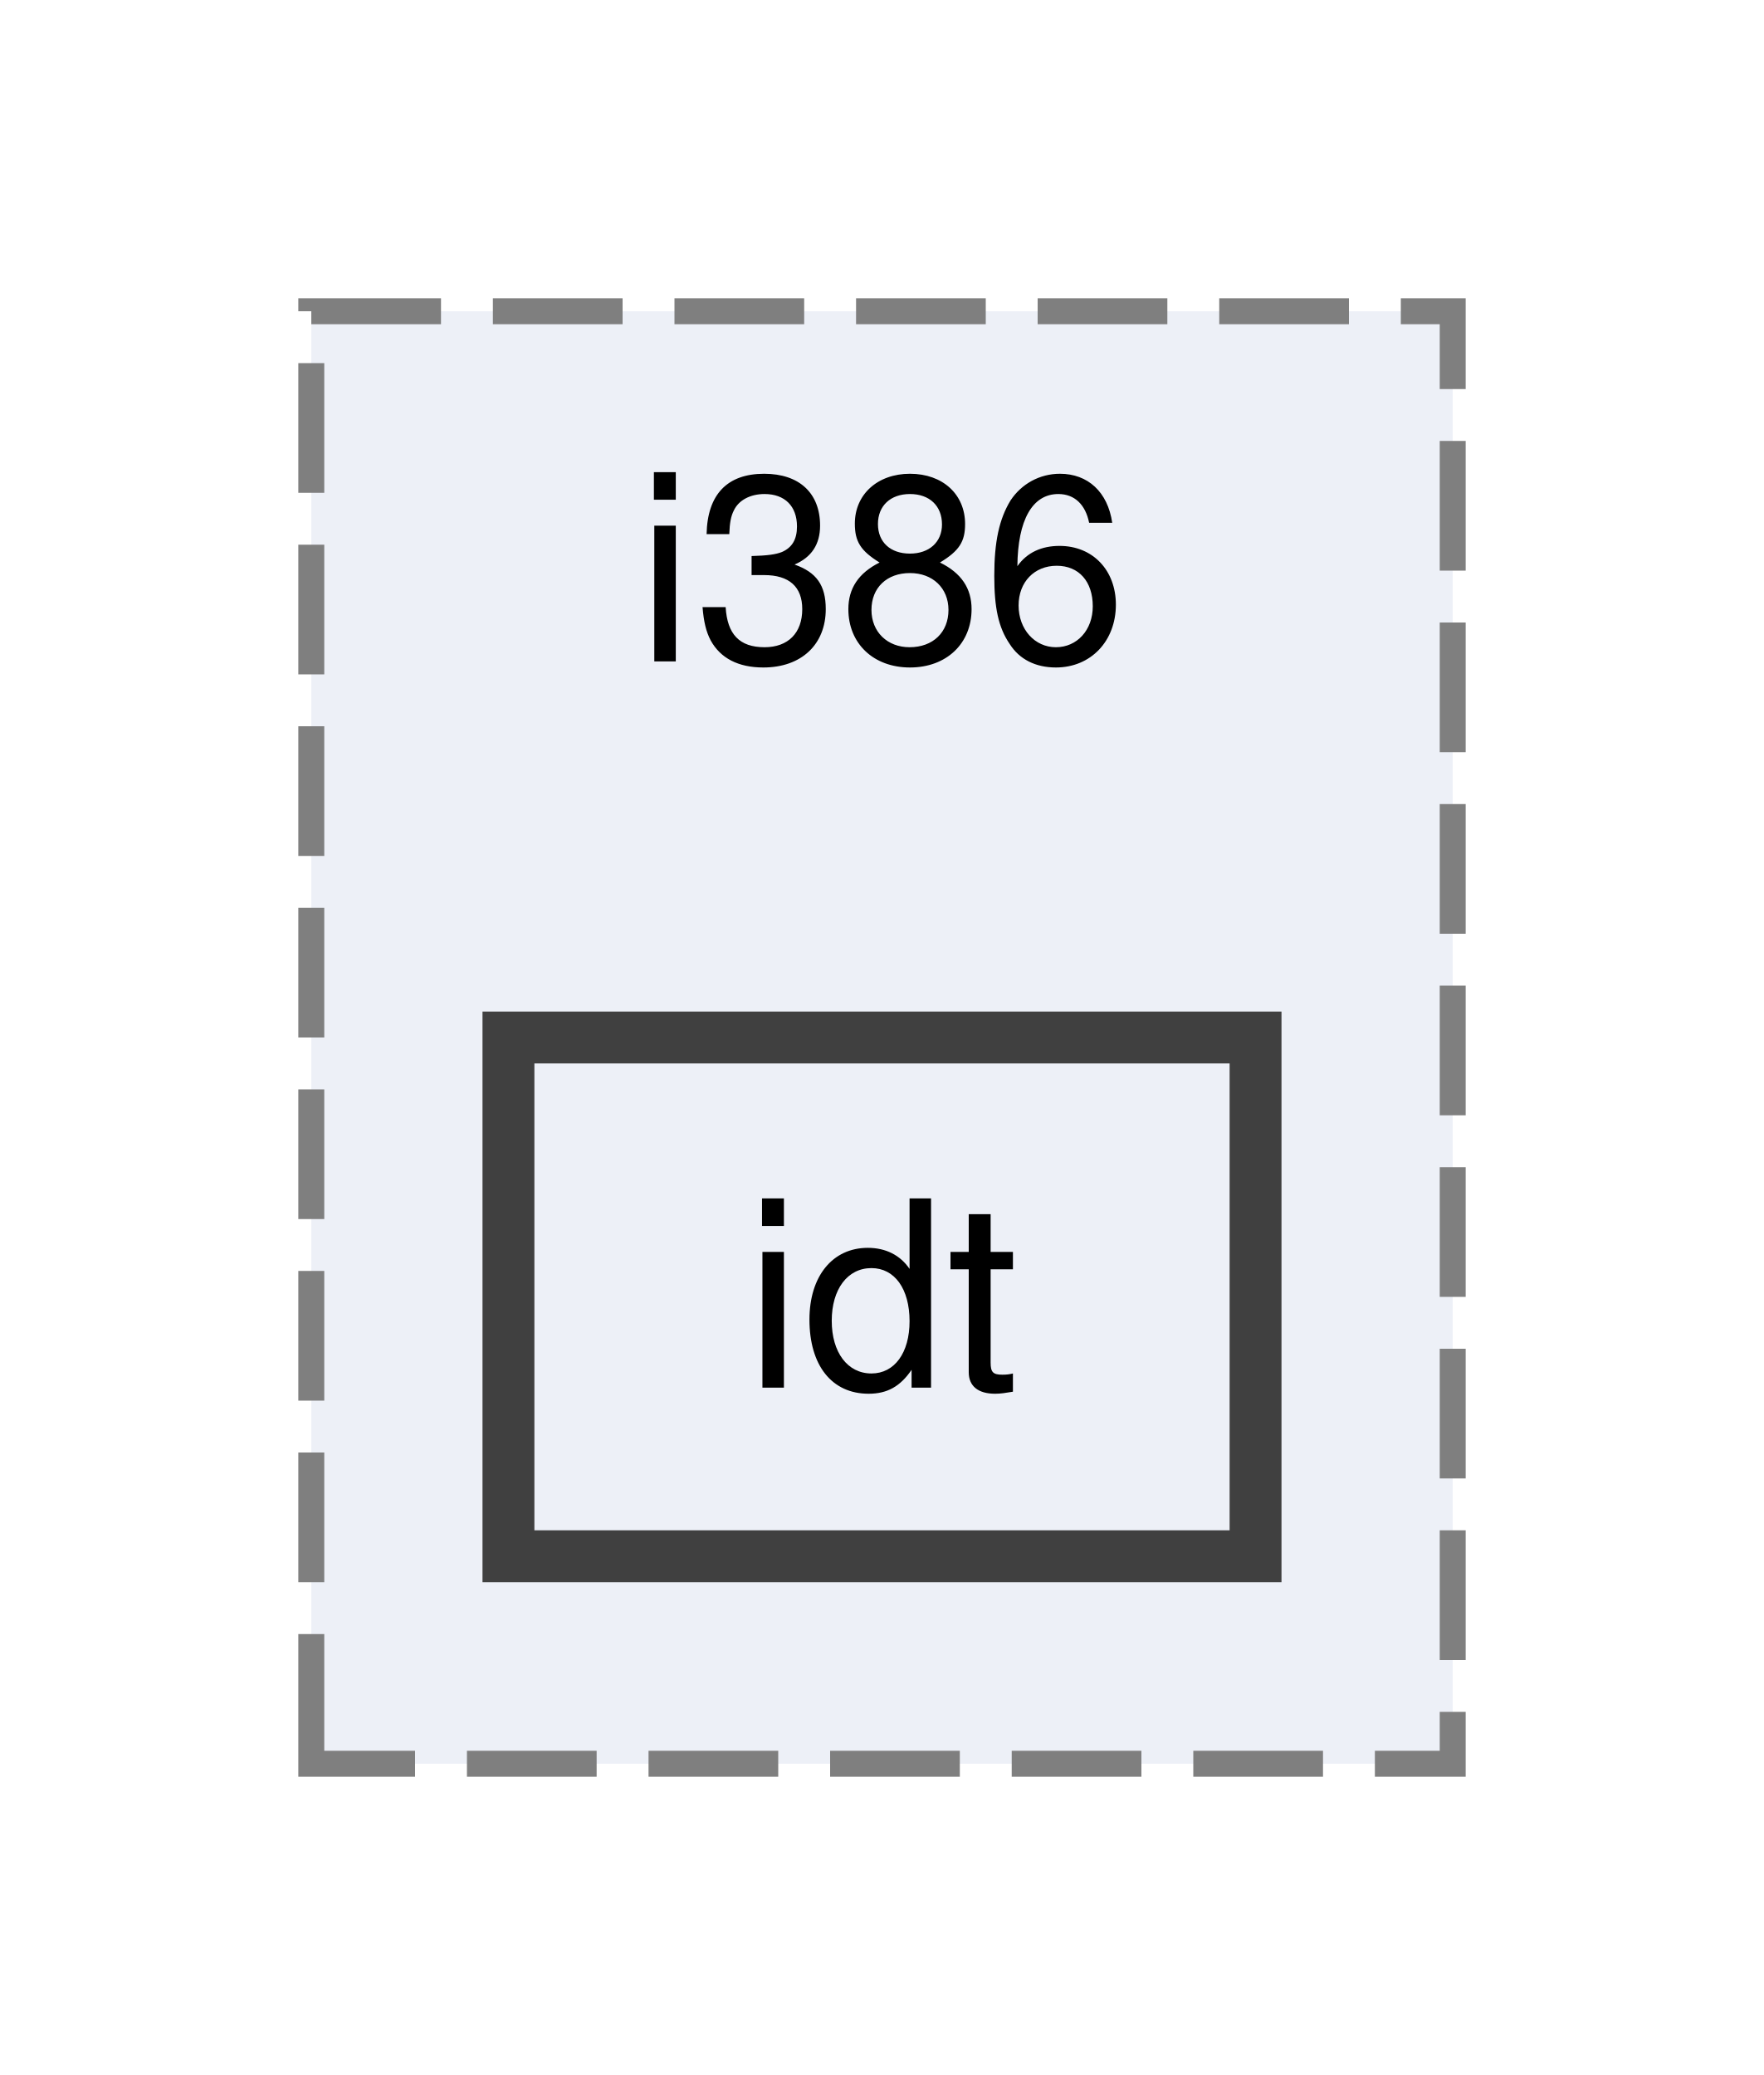
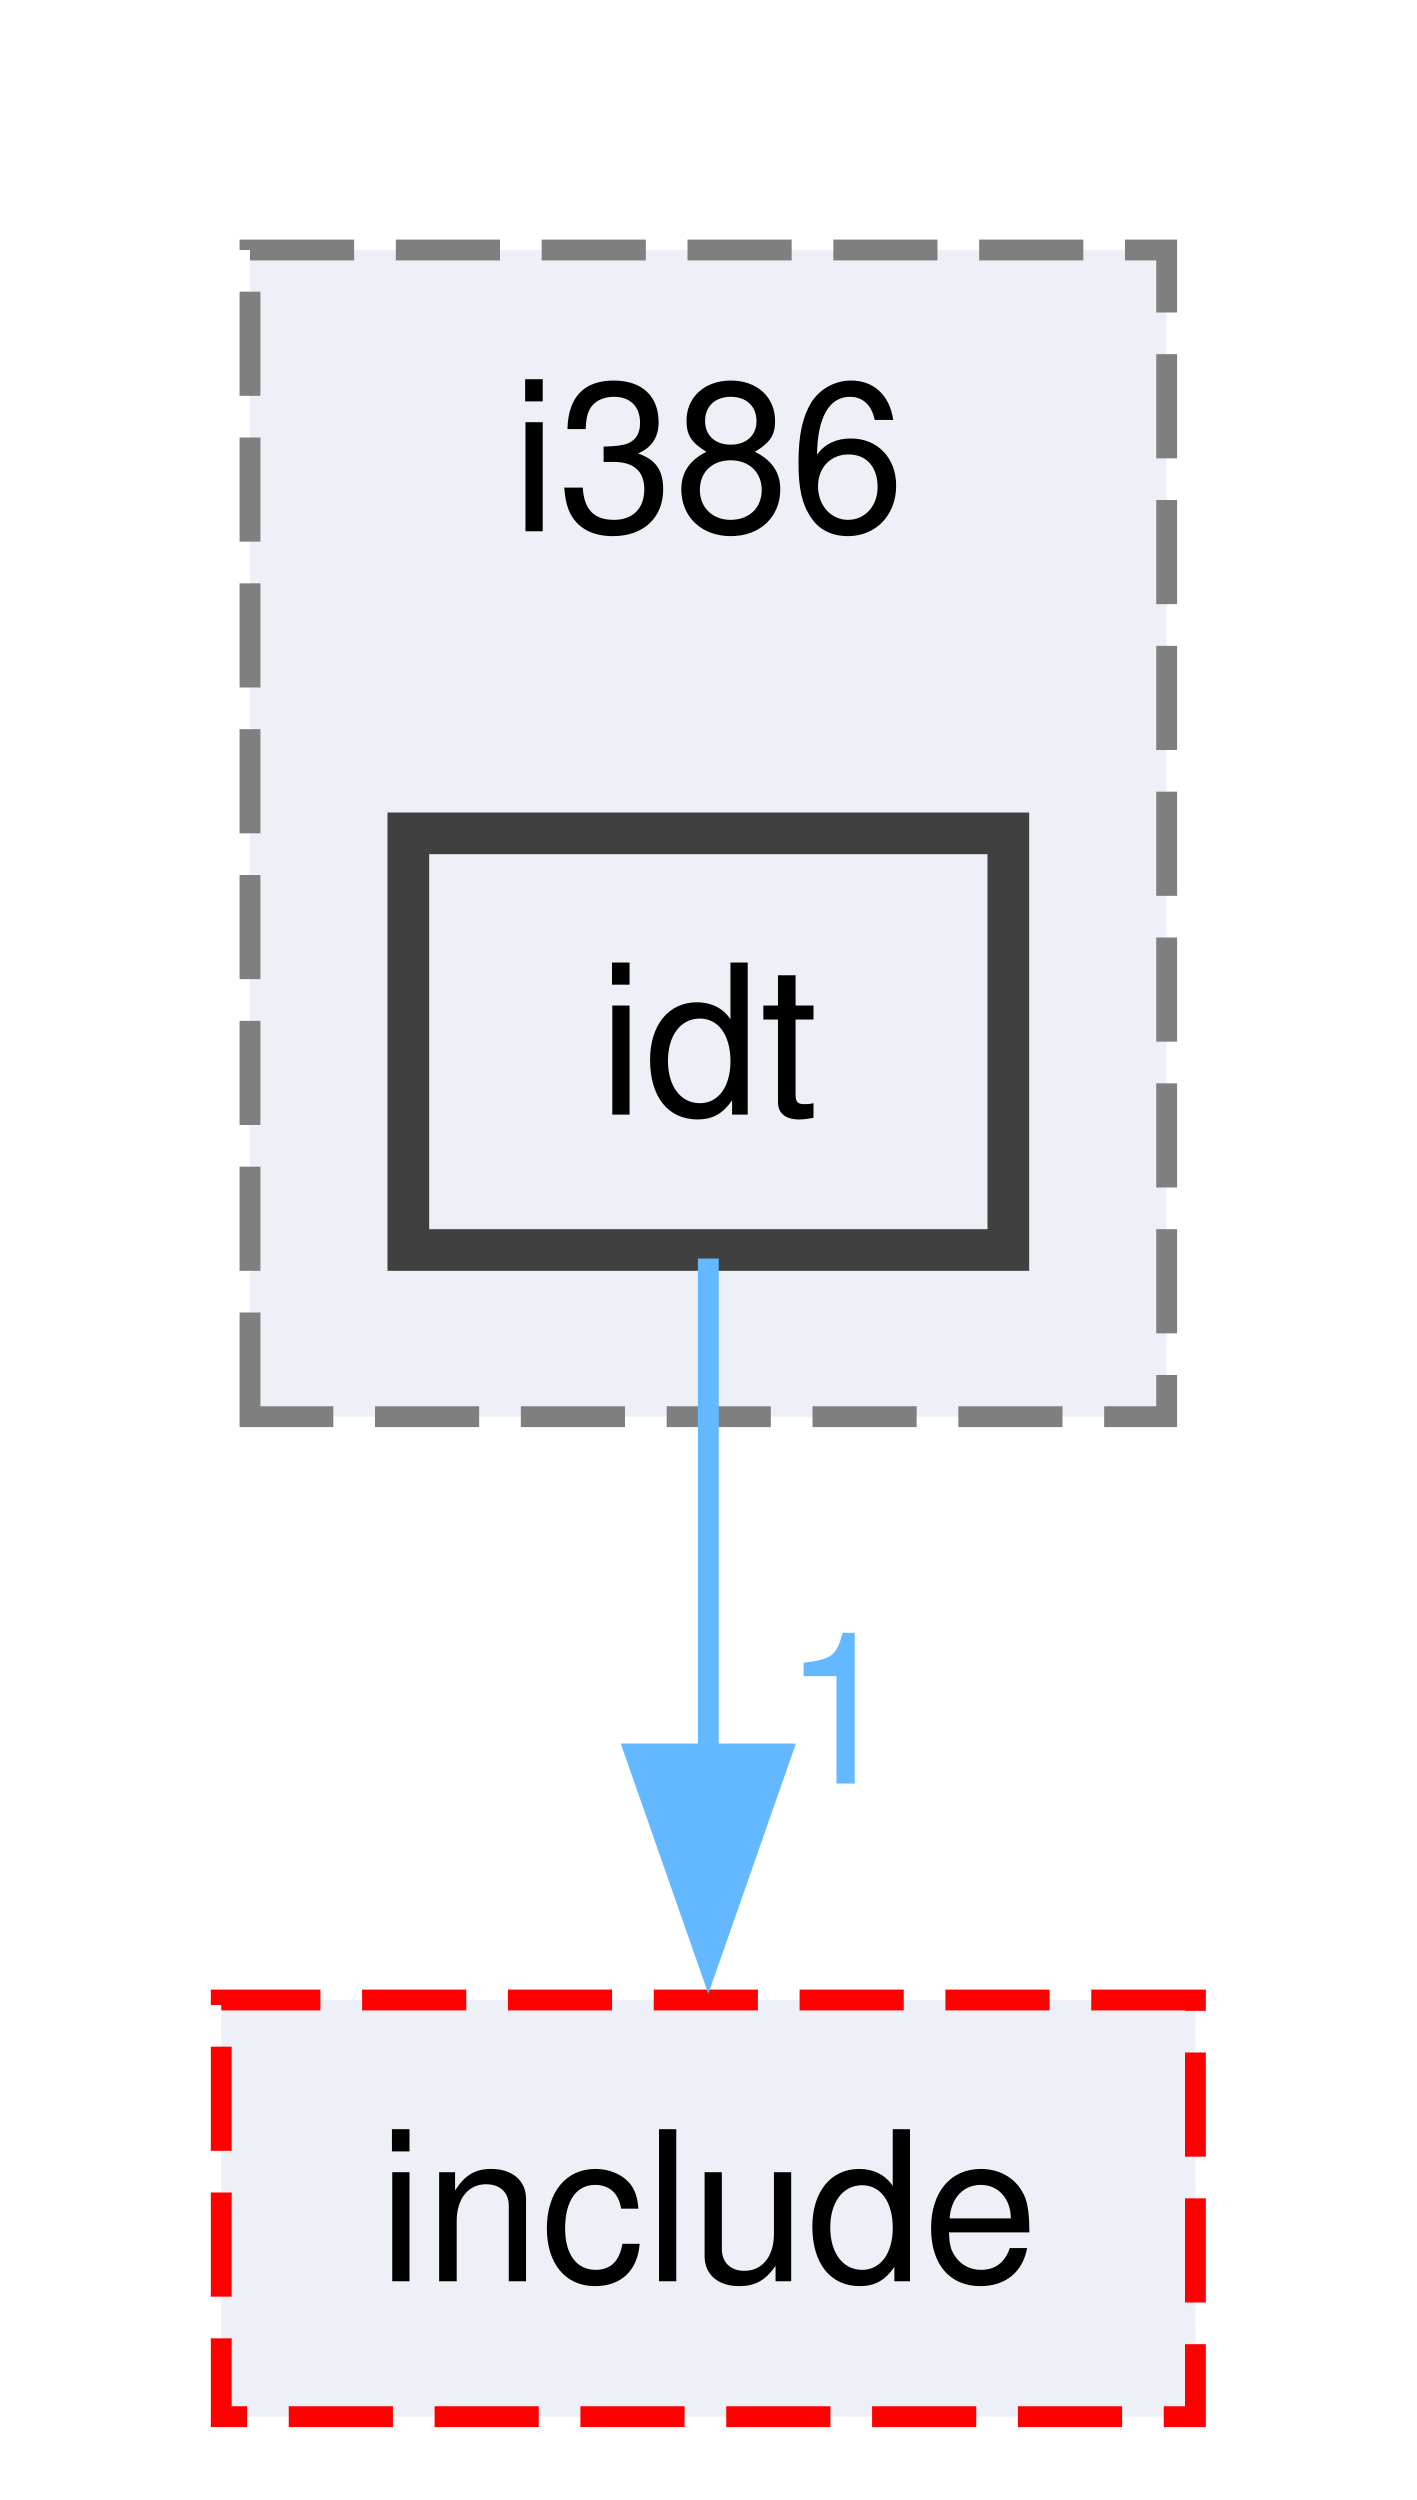
- <svg xmlns="http://www.w3.org/2000/svg" xmlns:xlink="http://www.w3.org/1999/xlink" width="68pt" height="80pt" viewBox="0.00 0.00 68.00 80.00">
-   <g id="graph0" class="graph" transform="scale(1 1) rotate(0) translate(4 76)">
+ <svg xmlns="http://www.w3.org/2000/svg" xmlns:xlink="http://www.w3.org/1999/xlink" width="68pt" height="120pt" viewBox="0.00 0.00 68.00 120.00">
+   <g id="graph0" class="graph" transform="scale(1 1) rotate(0) translate(4 116)">
    <g id="clust1" class="cluster">
      <g id="a_clust1">
        <a xlink:href="dir_360c9ccbf10f5b2ce74bca48de889854.html" target="_top" xlink:title="i386">
-           <polygon fill="#edf0f7" stroke="#7f7f7f" stroke-dasharray="5,2" points="8,-8 8,-64 52,-64 52,-8 8,-8" />
-           <text xml:space="preserve" text-anchor="middle" x="30" y="-50.5" font-family="Helvetica,sans-Serif" font-size="10.00">i386</text>
+           <polygon fill="#edf0f7" stroke="#7f7f7f" stroke-dasharray="5,2" points="8,-48 8,-104 52,-104 52,-48 8,-48" />
+           <text xml:space="preserve" text-anchor="middle" x="30" y="-90.5" font-family="Helvetica,sans-Serif" font-size="10.00">i386</text>
        </a>
      </g>
    </g>
    <g id="node1" class="node">
      <g id="a_node1">
        <a xlink:href="dir_606367c1e235cbdef3ba56231a385932.html" target="_top" xlink:title="idt">
-           <polygon fill="#edf0f7" stroke="#404040" stroke-width="2" points="44.4,-36 15.6,-36 15.6,-16 44.4,-16 44.4,-36" />
-           <text xml:space="preserve" text-anchor="middle" x="30" y="-22.5" font-family="Helvetica,sans-Serif" font-size="10.00">idt</text>
+           <polygon fill="#edf0f7" stroke="#404040" stroke-width="2" points="44.4,-76 15.6,-76 15.6,-56 44.4,-56 44.4,-76" />
+           <text xml:space="preserve" text-anchor="middle" x="30" y="-62.5" font-family="Helvetica,sans-Serif" font-size="10.00">idt</text>
+         </a>
+       </g>
+     </g>
+     <g id="node2" class="node">
+       <g id="a_node2">
+         <a xlink:href="dir_009f605b833ac4622acd6c3c0c26c0f0.html" target="_top" xlink:title="include">
+           <polygon fill="#edf0f7" stroke="red" stroke-dasharray="5,2" points="53.38,-20 6.62,-20 6.62,0 53.38,0 53.38,-20" />
+           <text xml:space="preserve" text-anchor="middle" x="30" y="-6.5" font-family="Helvetica,sans-Serif" font-size="10.00">include</text>
+         </a>
+       </g>
+     </g>
+     <g id="edge1" class="edge">
+       <g id="a_edge1">
+         <a xlink:href="dir_000018_000019.html" target="_top">
+           <path fill="none" stroke="#63b8ff" d="M30,-55.59C30,-49.01 30,-39.96 30,-31.73" />
+           <polygon fill="#63b8ff" stroke="#63b8ff" points="33.5,-31.81 30,-21.81 26.5,-31.81 33.5,-31.81" />
+         </a>
+       </g>
+       <g id="a_edge1-headlabel">
+         <a xlink:href="dir_000018_000019.html" target="_top" xlink:title="1">
+           <text xml:space="preserve" text-anchor="middle" x="36.34" y="-30.39" font-family="Helvetica,sans-Serif" font-size="10.00" fill="#63b8ff">1</text>
        </a>
      </g>
    </g>
  </g>
</svg>
